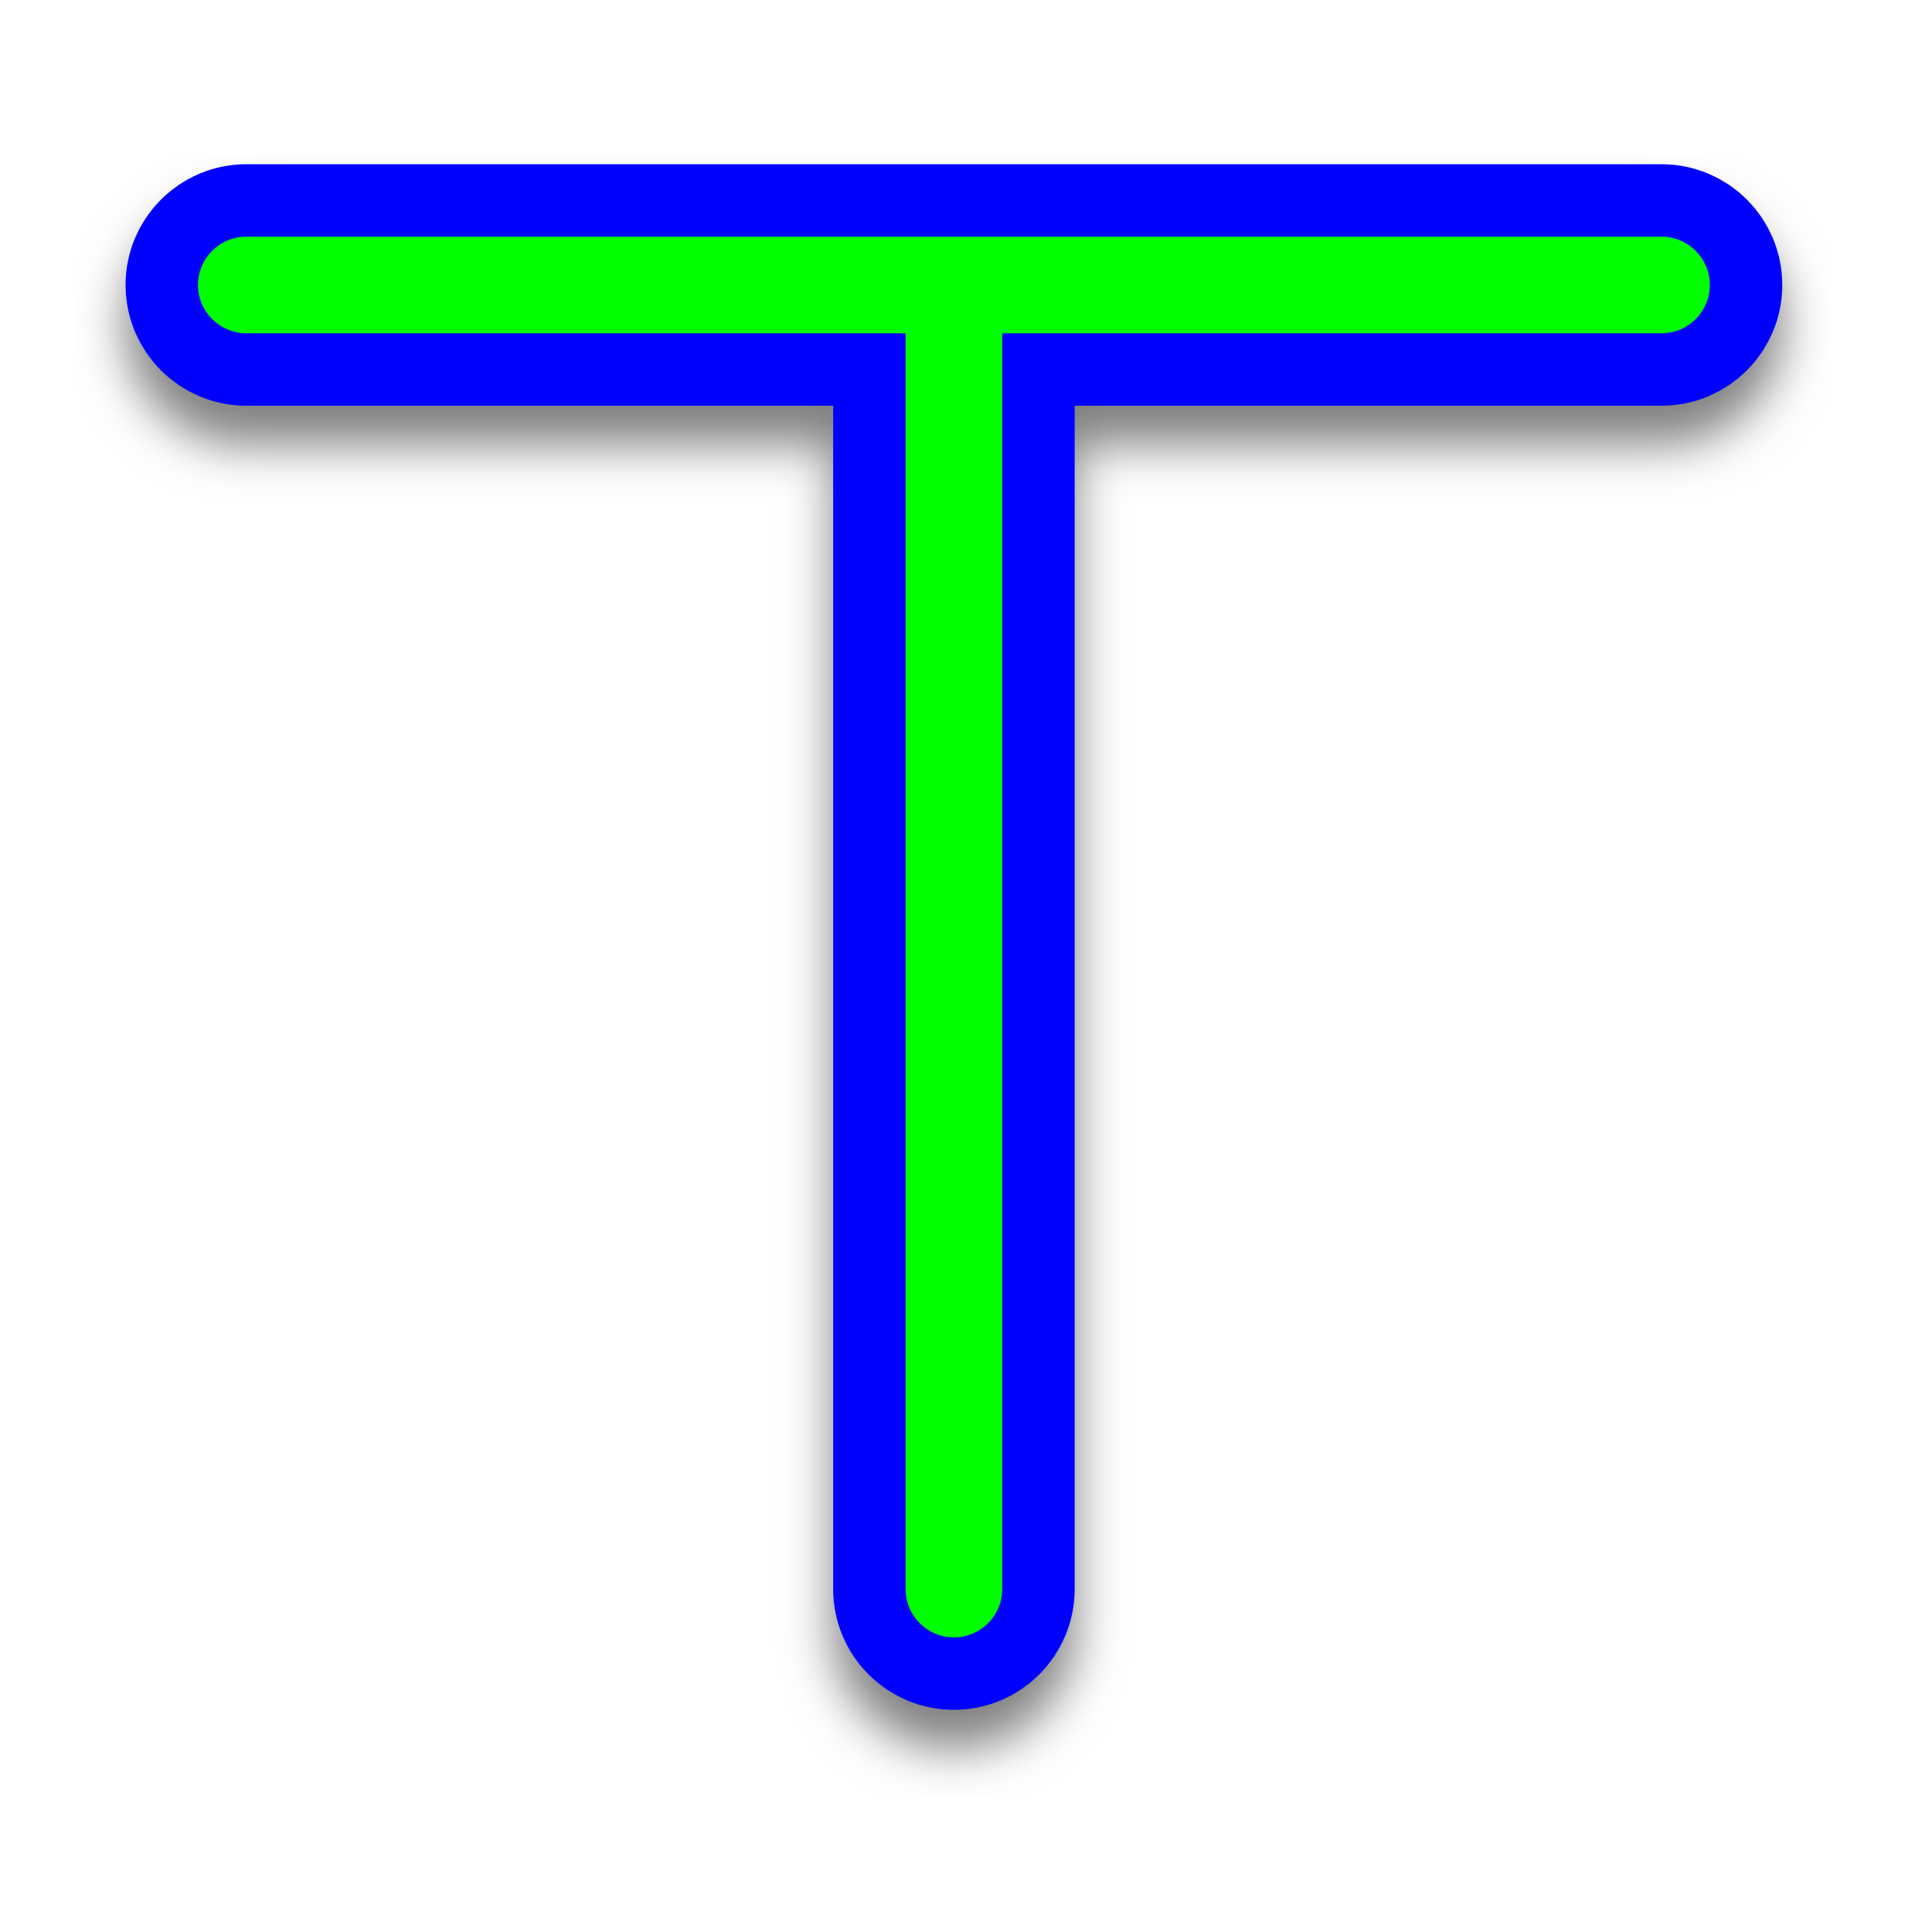
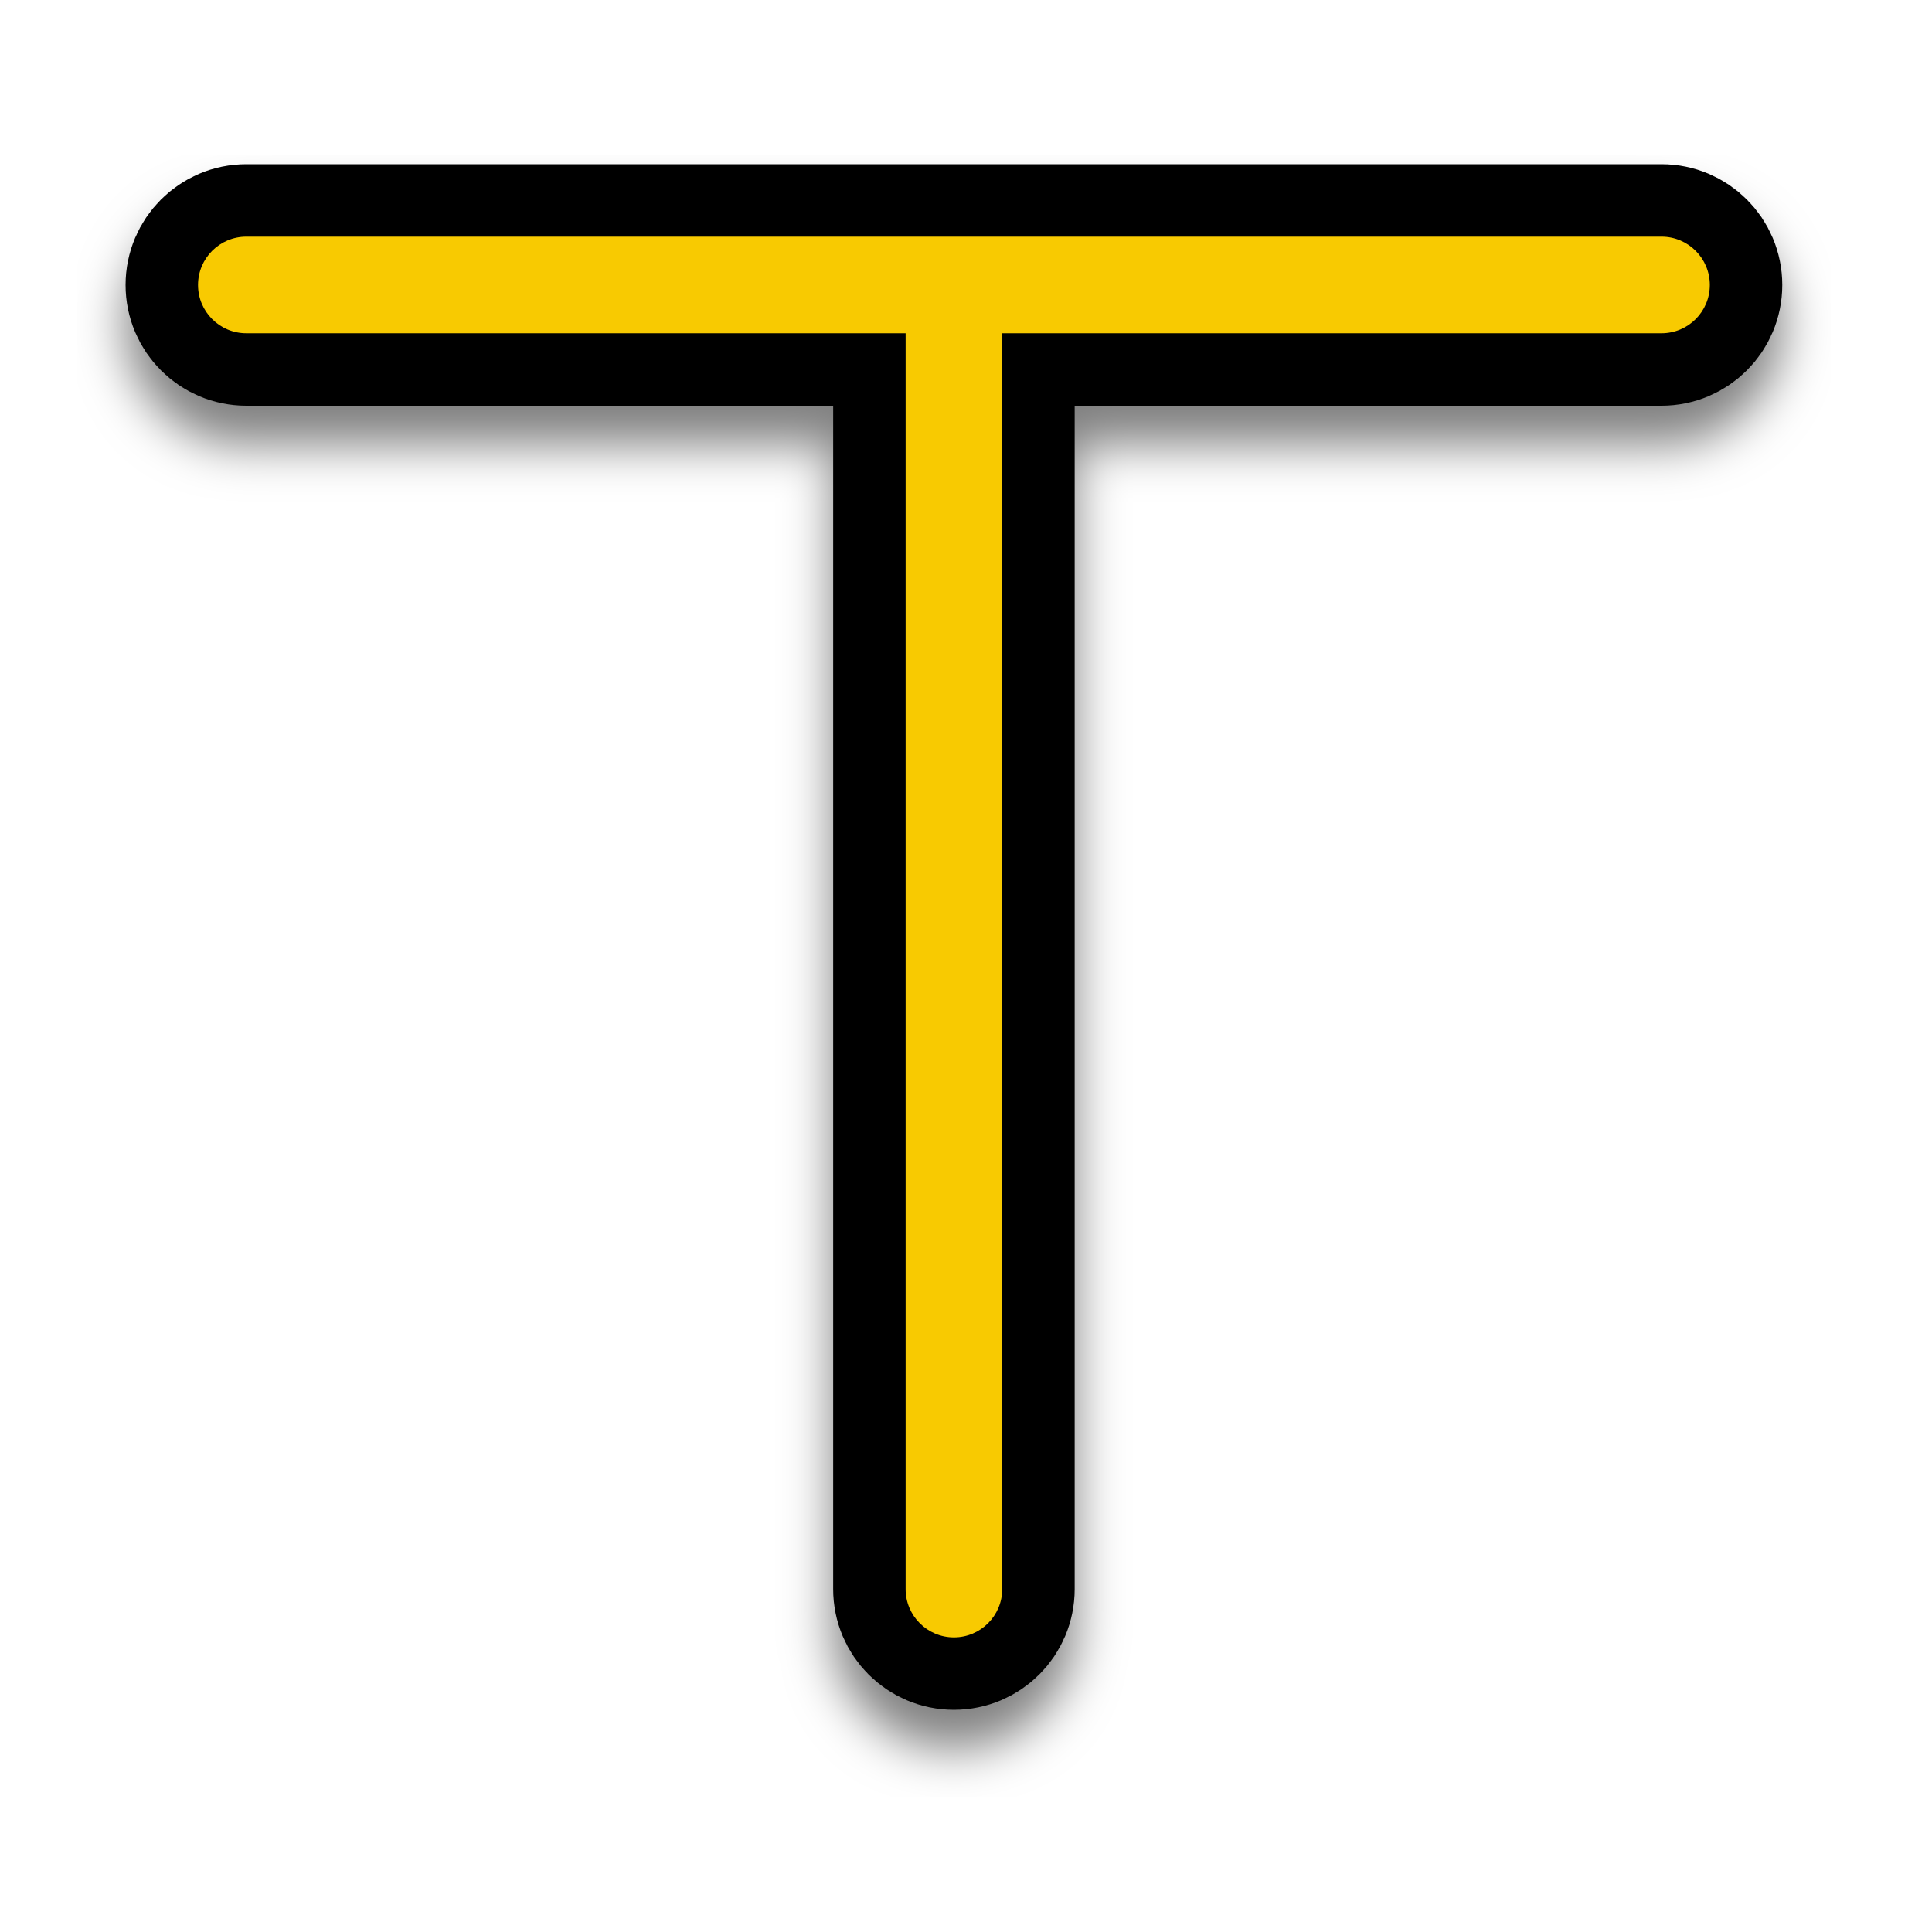
<svg xmlns="http://www.w3.org/2000/svg" width="200" height="200" viewBox="0 0 200 200" fill="none">
  <g filter="url(#filter0_d)">
-     <path fill-rule="evenodd" clip-rule="evenodd" d="M20.5 29.5C20.5 26.739 22.739 24.5 25.5 24.5H172C174.761 24.5 177 26.739 177 29.5C177 32.261 174.761 34.5 172 34.5H103.75V164.5C103.75 167.261 101.511 169.5 98.75 169.5C95.989 169.5 93.75 167.261 93.75 164.5V34.5H25.5C22.739 34.5 20.5 32.261 20.5 29.5Z" fill="#0000FF" />
-     <path fill-rule="evenodd" clip-rule="evenodd" d="M20.5 29.5C20.5 26.739 22.739 24.5 25.5 24.5H172C174.761 24.5 177 26.739 177 29.5C177 32.261 174.761 34.5 172 34.5H103.75V164.5C103.75 167.261 101.511 169.5 98.75 169.5C95.989 169.5 93.75 167.261 93.75 164.5V34.5H25.5C22.739 34.5 20.5 32.261 20.5 29.5Z" stroke="#0000FF" stroke-width="15" stroke-linecap="round" stroke-linejoin="round" />
+     <path fill-rule="evenodd" clip-rule="evenodd" d="M20.5 29.5C20.5 26.739 22.739 24.5 25.5 24.5H172C174.761 24.5 177 26.739 177 29.5C177 32.261 174.761 34.5 172 34.5H103.75V164.5C103.75 167.261 101.511 169.5 98.75 169.5C95.989 169.5 93.75 167.261 93.75 164.5V34.5H25.5C22.739 34.5 20.5 32.261 20.5 29.5Z" fill="#000000" />
+     <path fill-rule="evenodd" clip-rule="evenodd" d="M20.5 29.5C20.5 26.739 22.739 24.5 25.5 24.5H172C174.761 24.5 177 26.739 177 29.5C177 32.261 174.761 34.5 172 34.5H103.75V164.5C103.75 167.261 101.511 169.5 98.75 169.5C95.989 169.5 93.75 167.261 93.75 164.5V34.5H25.5C22.739 34.5 20.5 32.261 20.5 29.5Z" stroke="#000000" stroke-width="15" stroke-linecap="round" stroke-linejoin="round" />
  </g>
-   <path fill-rule="evenodd" clip-rule="evenodd" d="M20.5 29.5C20.5 26.739 22.739 24.5 25.5 24.5H172C174.761 24.5 177 26.739 177 29.5C177 32.261 174.761 34.5 172 34.5H103.75V164.5C103.75 167.261 101.511 169.5 98.75 169.5C95.989 169.5 93.75 167.261 93.75 164.5V34.5H25.5C22.739 34.5 20.5 32.261 20.5 29.5Z" fill="#00FF00">
-     <animate attributeName="fill" values="#F8CA01;#F47F02;#F65054;#884FF9;#2590F9;#0FC584;#F8CA01" dur="1.5s" repeatCount="indefinite" />
+   <path fill-rule="evenodd" clip-rule="evenodd" d="M20.5 29.5C20.5 26.739 22.739 24.5 25.5 24.5H172C174.761 24.5 177 26.739 177 29.5C177 32.261 174.761 34.5 172 34.5H103.75V164.5C103.75 167.261 101.511 169.5 98.75 169.5C95.989 169.5 93.75 167.261 93.75 164.5V34.5H25.5C22.739 34.5 20.5 32.261 20.5 29.5Z" fill="#F8CA01">
+     <animate attributeName="fill" values="#F8CA01;#F47F02;#F65054;#884FF9;#2590F9;#0FC584;#F8CA01" dur="1.5s" repeatCount="1" />
  </path>
  <defs>
    <filter id="filter0_d" x="8" y="16" width="181.5" height="170" filterUnits="userSpaceOnUse" color-interpolation-filters="sRGB">
      <feFlood flood-opacity="0" result="BackgroundImageFix" />
      <feColorMatrix in="SourceAlpha" type="matrix" values="0 0 0 0 0 0 0 0 0 0 0 0 0 0 0 0 0 0 127 0" />
      <feOffset dy="4" />
      <feGaussianBlur stdDeviation="2.5" />
      <feColorMatrix type="matrix" values="0 0 0 0 0 0 0 0 0 0 0 0 0 0 0 0 0 0 0.5 0" />
      <feBlend mode="normal" in2="BackgroundImageFix" result="effect1_dropShadow" />
      <feBlend mode="normal" in="SourceGraphic" in2="effect1_dropShadow" result="shape" />
    </filter>
  </defs>
</svg>
